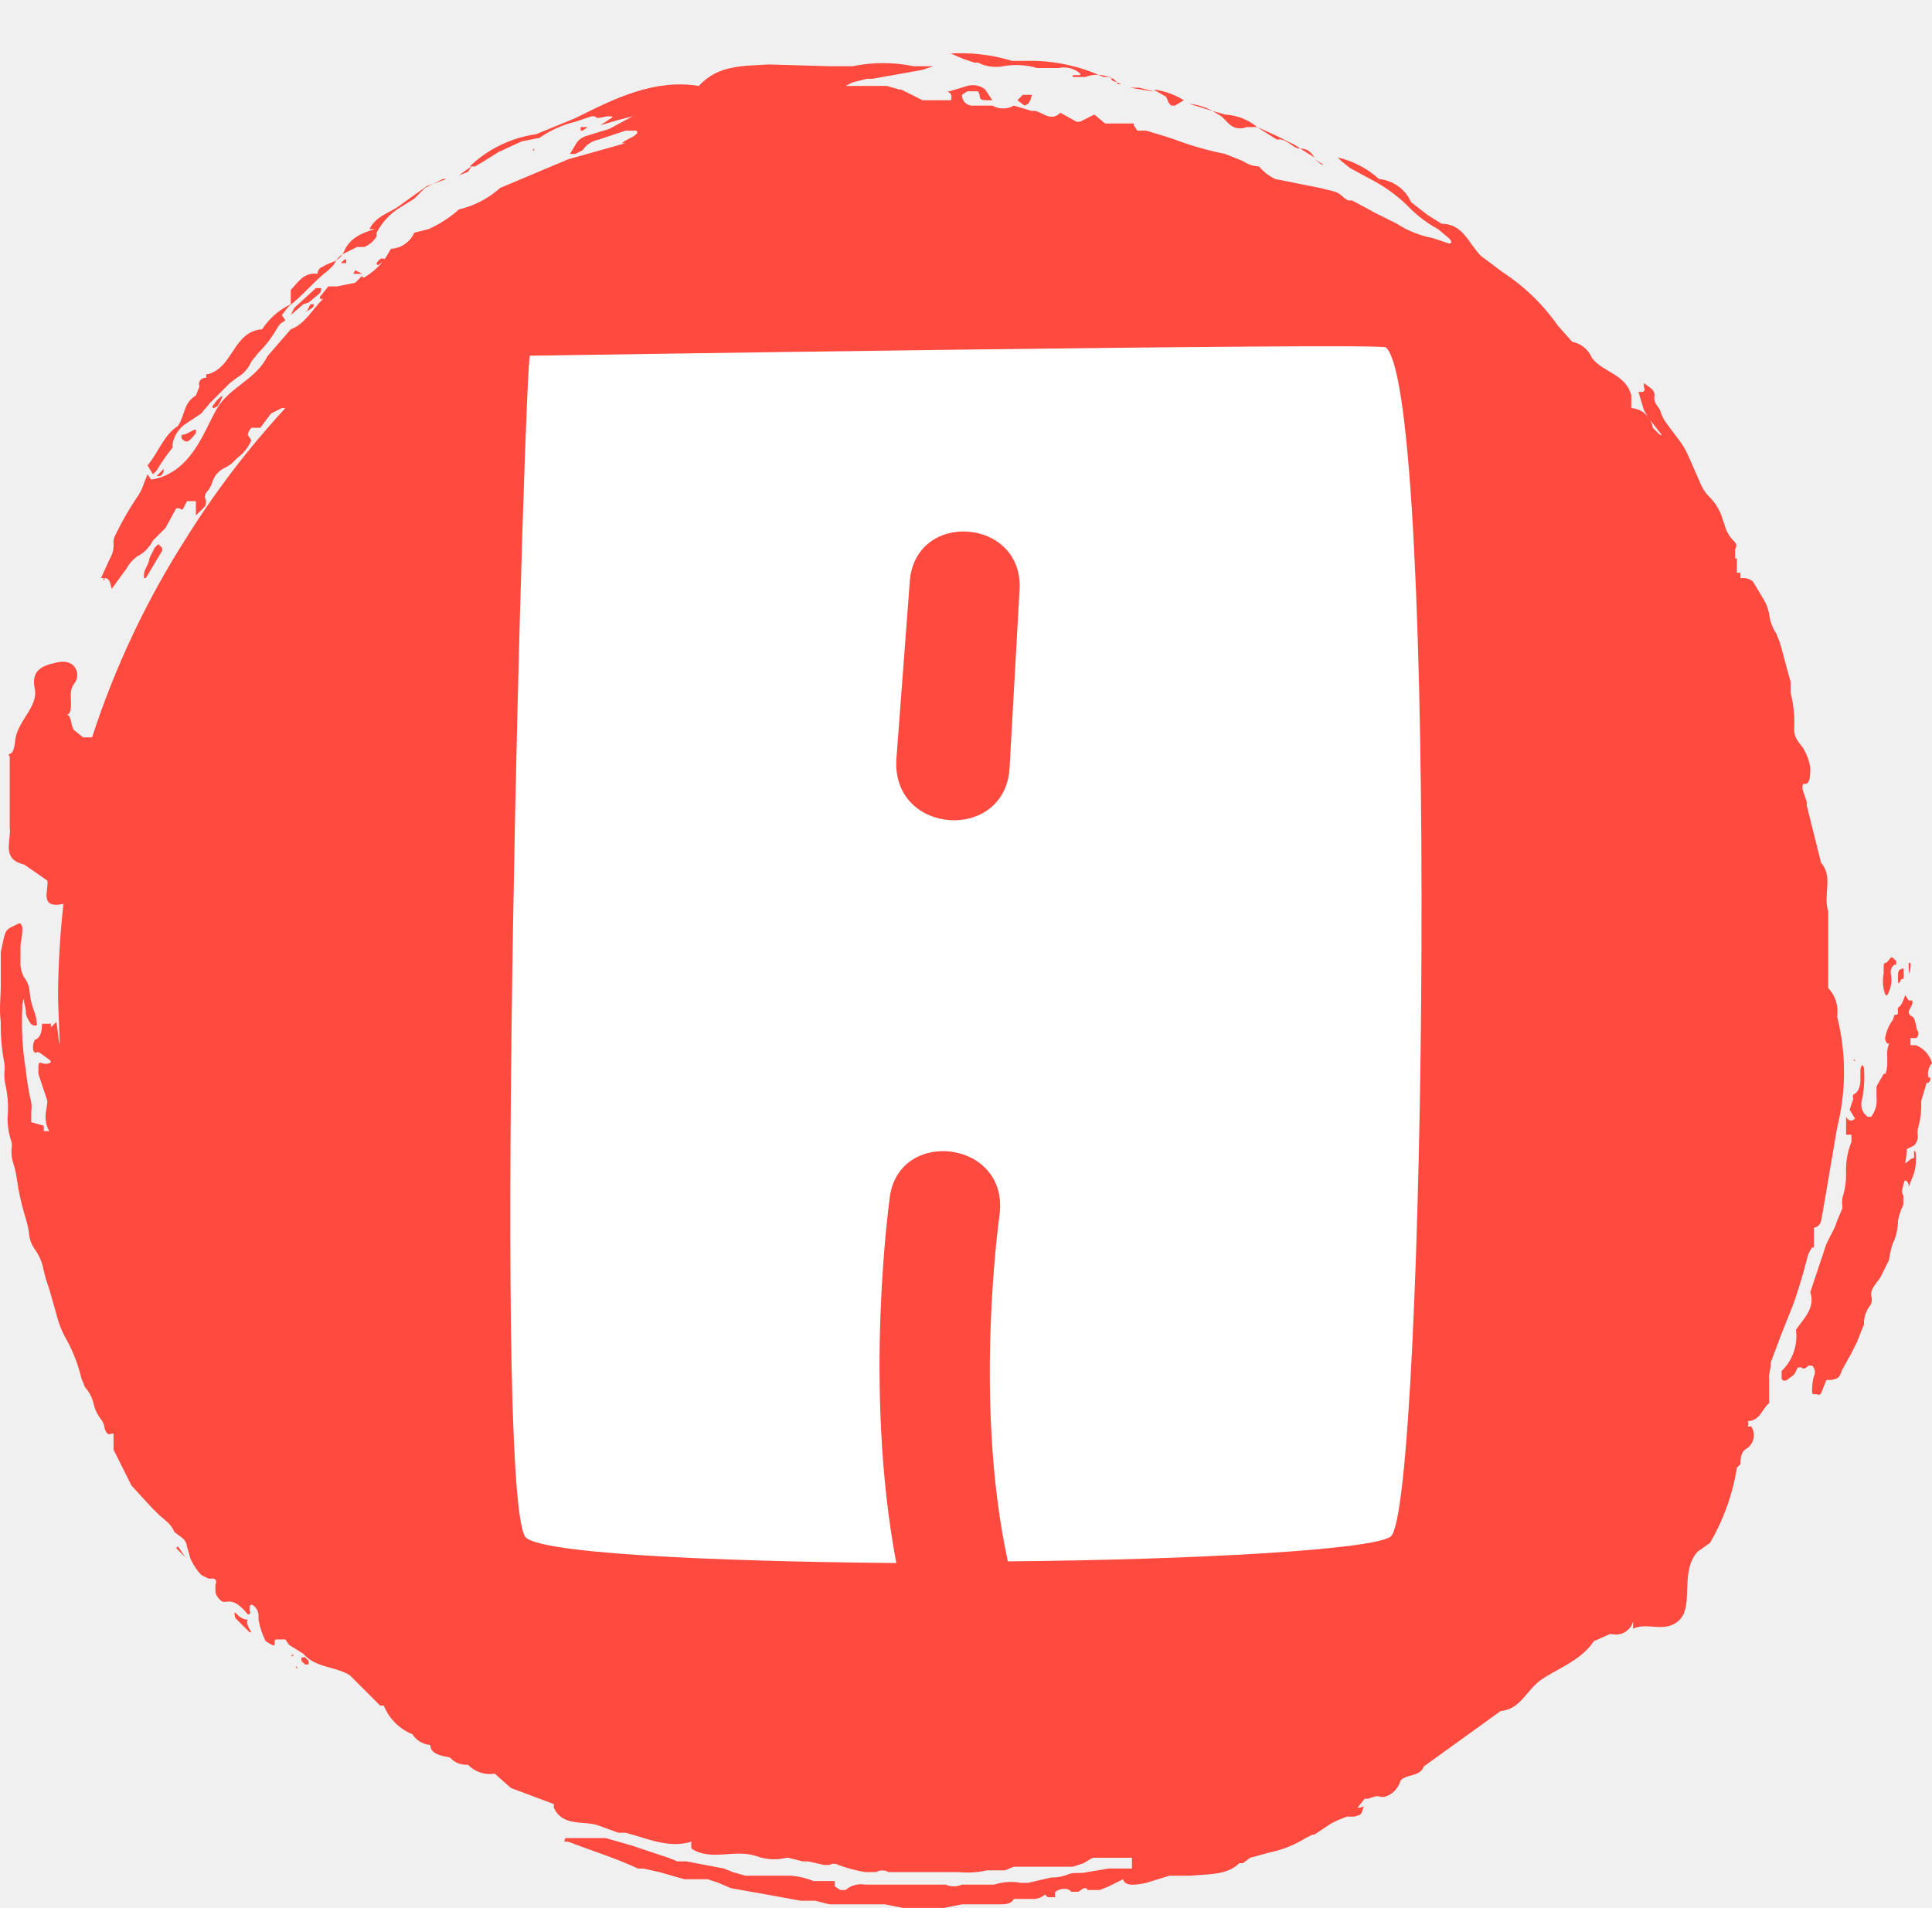
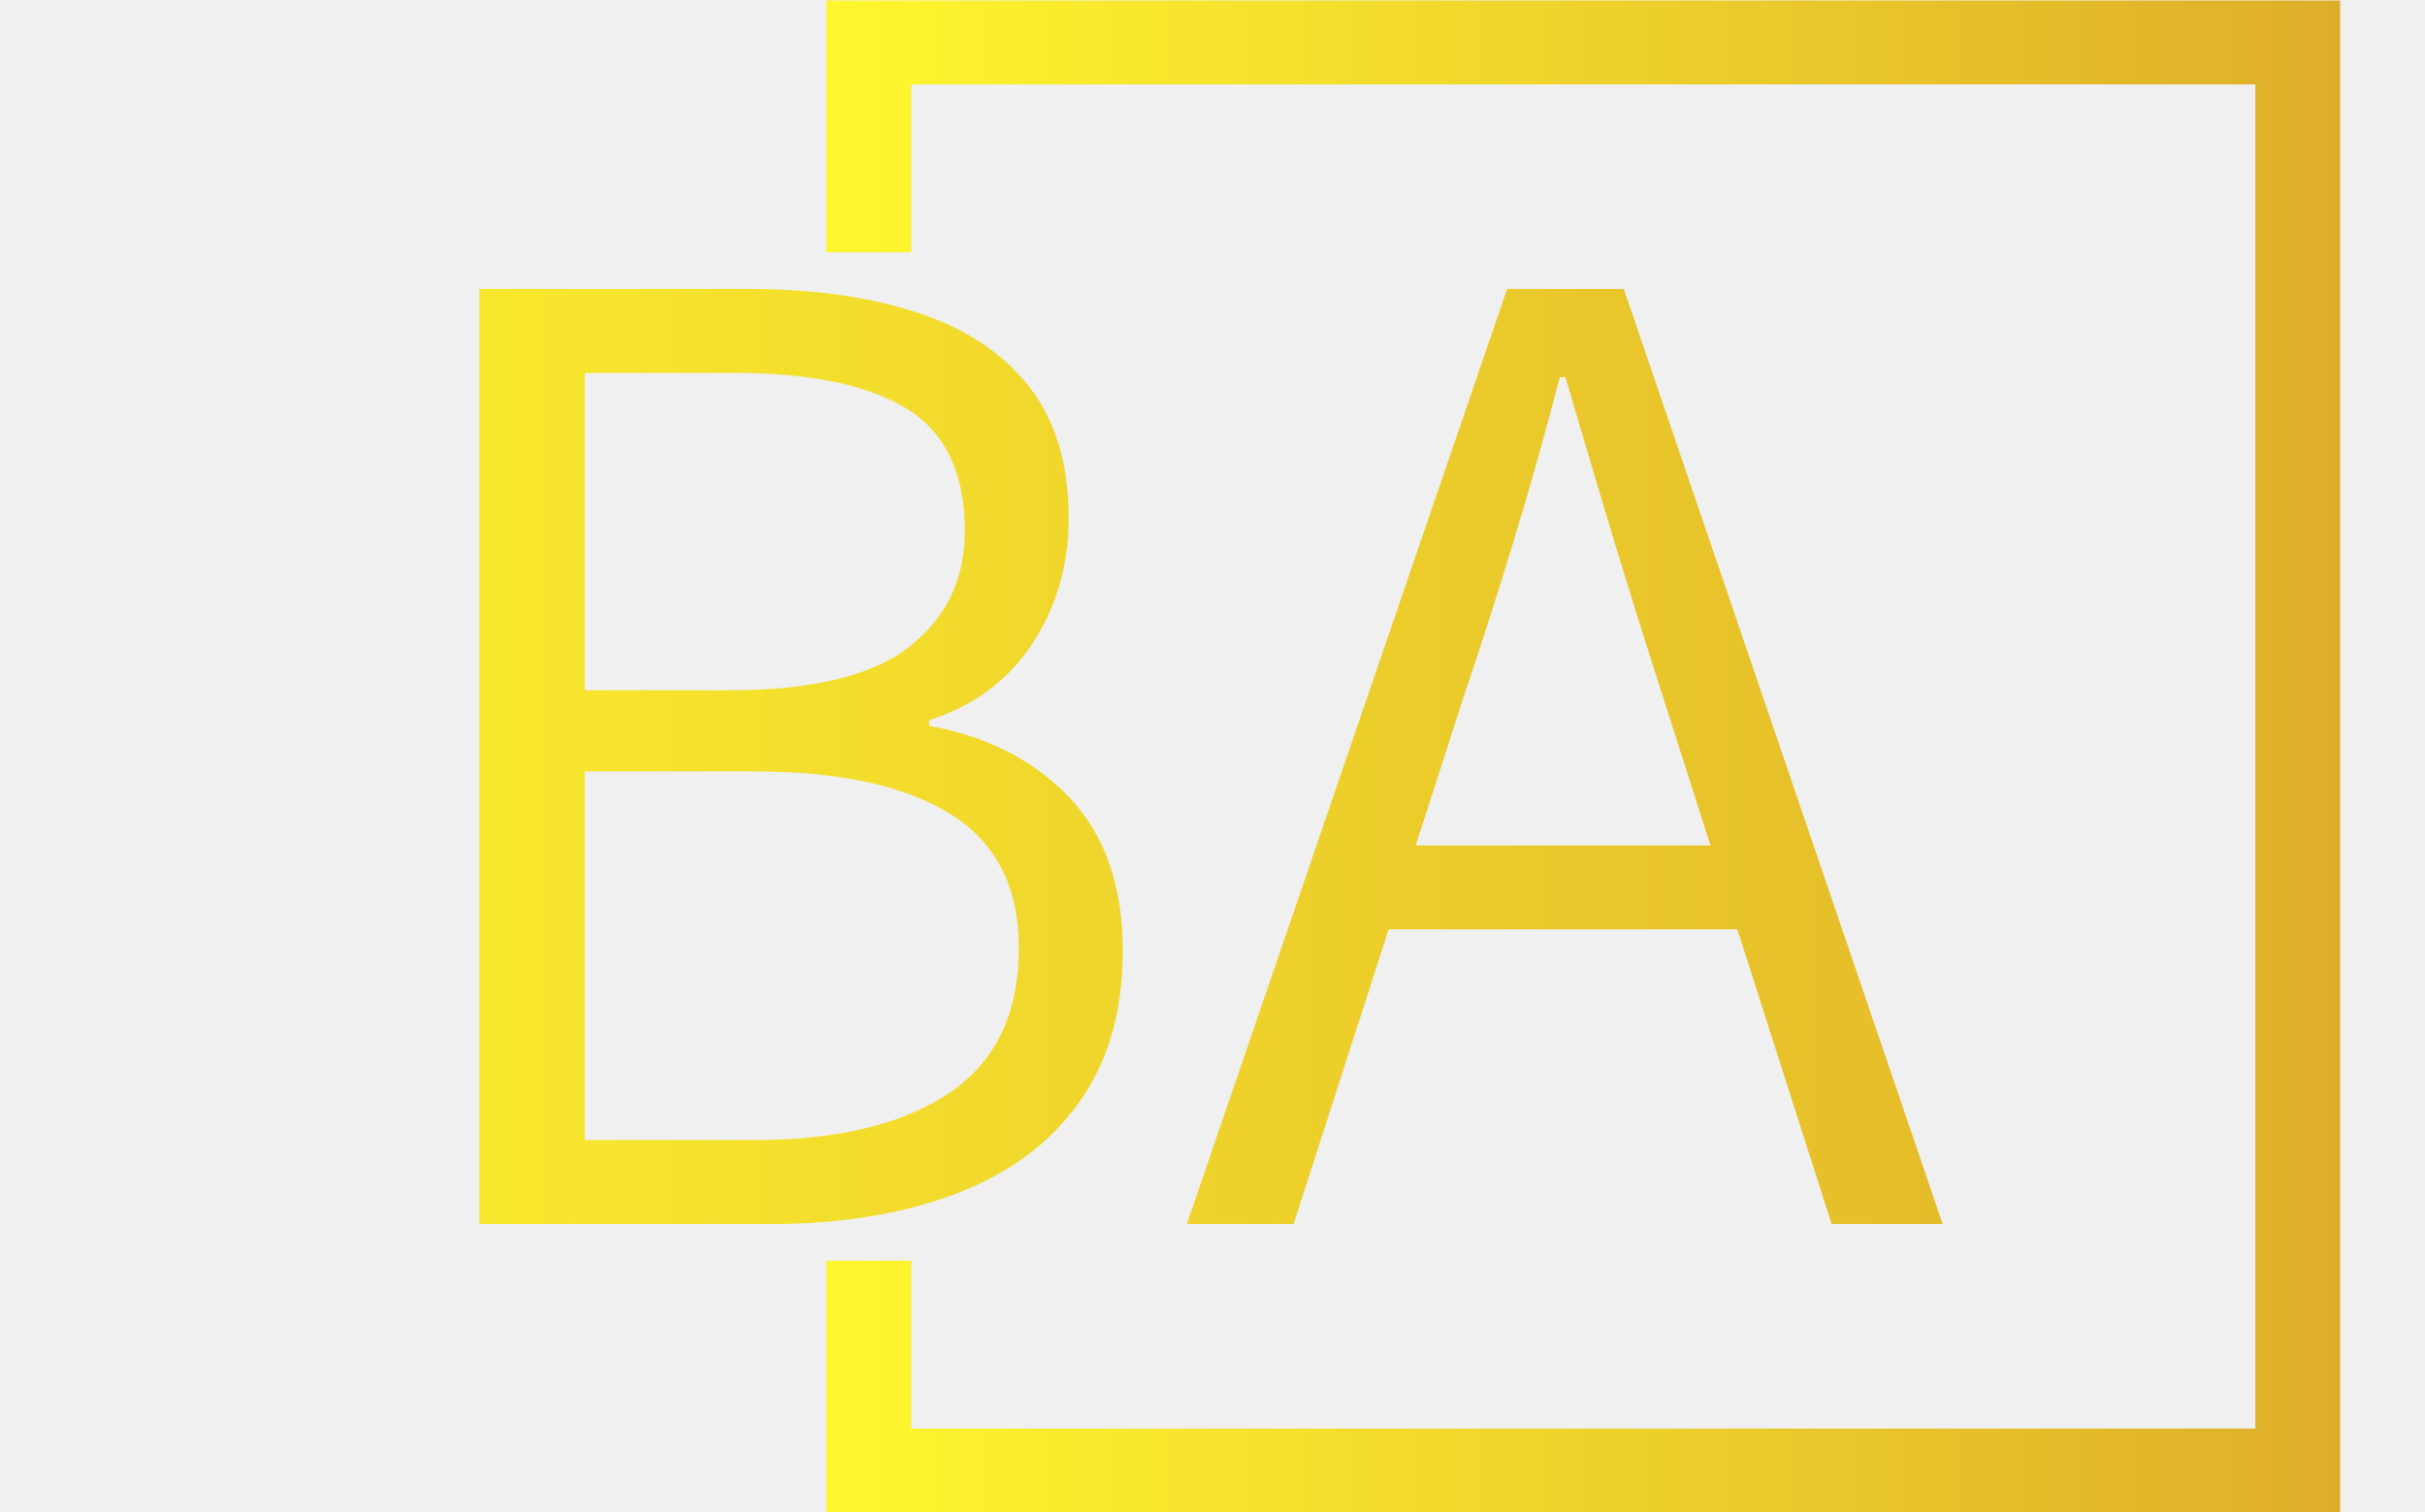
- <svg xmlns="http://www.w3.org/2000/svg" width="308.761" height="304.916" viewBox="0 0 106.008 104.687" class="css-1j8o68f" version="1.1" id="svg23">
-   <defs id="SvgjsDefs2684" />
-   <g id="SvgjsG2685" featurekey="rootContainer" transform="matrix(0.9820593,0,0,0.9820593,-0.05456052,0)" fill="#ff4a3f">
-     <g id="g17">
-       <path d="M19.8 15.3h.5l-.4-.2zm.5.1zm.8-.7c0 .1 0 .1.1.1l.4-.3c-.2-.1-.3-.1-.5.2zm.4-.2zm-4.1 2.3zm-.2.6l.3-.2c.1-.1.1-.2.1-.2h-.2l-.2.4c-.1-.1-.1 0 0 0zm2.2-2.9h-.1l-.2.2h.3zm-2.1 2.4l.6-.5c.1-.1.1-.2.1-.3h-.3l-1.2 1.1-.2.4.7-.6zm-1.1.8z" id="path3" />
-       <path d="M9.7 25v-.2a1.7 1.7 0 0 1 .7-1.1l.9-.6.5-.6.7-.7.4-.4.4-.3a1.9 1.9 0 0 0 .8-.9l.4-.5a5.9 5.9 0 0 0 1-1.3l.2-.3.3-.2-.2-.3.4-.5c.8-.6 1.4-1.4 2.2-2l.3-.3a1.4 1.4 0 0 1 .5-.6l.8-.4h.4a1.4 1.4 0 0 0 .7-.6V13a3.5 3.5 0 0 1 1.3-1.4l.8-.5.2-.2.4-.4 1-.5h.2l-1.1.4-1.4 1c-.6.5-1.4.6-1.8 1.4h.3c-.7.2-1.4.5-1.7 1.2s-.8.6-1.2.9a.4.4 0 0 0-.3.4c-.8-.1-1.1.5-1.5.9v.8a3.9 3.9 0 0 0-1.6 1.4c-1.6.1-1.6 2.1-3 2.5h-.1a.2.2 0 0 0 0 .2c-.3 0-.5.2-.4.5l-.2.5c-.7.4-.6 1.1-1 1.7-.8.5-1.1 1.5-1.7 2.2l.3.5.2-.2a11.6 11.6 0 0 1 .9-1.3zM53.9 3.3l.6.2h.2a2.2 2.2 0 0 0 1.4.2 4.1 4.1 0 0 1 1.9.1h1.2a1.4 1.4 0 0 1 1.2.3.1.1 0 0 1 0 .1H60a.1.1 0 0 0 0 .1h.7a1.8 1.8 0 0 1 1.3 0c.2 0 .1.1.2.2l.5.2h-.2c-.2-.4-.5-.4-.8-.4a9.7 9.7 0 0 0-4.3-.9h-.8A9.8 9.8 0 0 0 53 3h.2zm7.3 3.1zM50.3 4.7zm10.9 1.7h.2-.2zM19 14.7zm32.1-10zm17.6 2.2a.9.9 0 0 0 1 .2h.6a3.1 3.1 0 0 0-1.8-.7l-.7-.2.5.3zm-3.4-1.3c0 .1.1.2.2.3h.2l.5-.3a4.2 4.2 0 0 0-1.7-.6l.7.4zm7.4 2.7l.8.5c-.2-.3-.4-.5-.8-.5z" id="path5" />
-       <path d="M99 76.1l.6-1.6.6-1.5c.2-.5.6-1.8.8-2.6a1.7 1.7 0 0 1 .3-.7h.1v-1.1c.5-.1.4-.6.5-.9l.8-4.7a12.7 12.7 0 0 0 0-6.2 1.9 1.9 0 0 0-.5-1.6v-4.3c-.3-.9.3-1.9-.4-2.7L101 45a.4.4 0 0 0 0-.2l-.2-.6a.5.5 0 0 1 0-.4h.1c.3 0 .3-.5.3-.9a3 3 0 0 0-.4-1.1l-.3-.4a1.1 1.1 0 0 1-.2-.7 6.7 6.7 0 0 0-.2-2v-.6c-.2-.7-.4-1.5-.6-2.2l-.2-.5a2.5 2.5 0 0 1-.4-1.1 2.5 2.5 0 0 0-.3-.8l-.6-1a.8.8 0 0 0-.6-.2h-.1V32h-.2v-.8H97V31a.4.4 0 0 0 0-.1v-.2c.1-.2.1-.3-.1-.5a1.8 1.8 0 0 1-.4-.6l-.2-.6a2.9 2.9 0 0 0-.7-1.2 2.2 2.2 0 0 1-.5-.7l-.7-1.6a4.3 4.3 0 0 0-.6-1l-.6-.8a2.4 2.4 0 0 1-.4-.8l-.2-.3a.6.6 0 0 1-.1-.5.5.5 0 0 0-.2-.4l-.4-.3v.2c.1.2 0 .3-.1.3h-.2l.3 1 .3.5.7.9h-.1l-.2-.2-.2-.2a1.3 1.3 0 0 0-1.2-1.1v-.7c-.3-1.2-1.6-1.3-2.2-2.1a1.5 1.5 0 0 0-1.1-.9l-.8-.9a11.3 11.3 0 0 0-3.1-3l-.8-.6-.4-.3c-.7-.7-1-1.8-2.2-1.8l-.8-.5-.9-.7a2.2 2.2 0 0 0-1.8-1.3 5.1 5.1 0 0 0-2.3-1.2l.2.2.5.4 1.3.7a8.5 8.5 0 0 1 2.1 1.6 6.8 6.8 0 0 0 1.5 1.1l.6.5c.1.1.2.2.1.3H81l-.9-.3a5.6 5.6 0 0 1-2-.8l-1.2-.6-1.3-.7h-.2c-.3-.1-.4-.4-.8-.5l-.8-.2-2.5-.5a2.6 2.6 0 0 1-.9-.7 1.7 1.7 0 0 1-.9-.3l-1-.4a18.1 18.1 0 0 1-2.8-.8l-.6-.2-1-.3h-.5l-.2-.3v-.1h-1.6l-.6-.5-.4.2-.4.2h-.2l-.9-.5c-.6.6-1.1-.2-1.6-.1l-1-.3a1.2 1.2 0 0 1-1.2 0h-1.2a.6.6 0 0 1-.5-.6l.3-.2h.6a.7.7 0 0 1 .1.3c0 .2.2.2.5.2h.2l-.4-.6a1.1 1.1 0 0 0-1-.2l-1 .3H53c.3.2.2.3.2.5h-1.6l-.4-.2-.8-.4h-.1l-.7-.2h-2.3l.4-.2.8-.2h.3l1.7-.3 1.1-.2.6-.2h-1.1a8.4 8.4 0 0 0-3.4 0h-1.3L43 3.6c-1.4.1-2.8 0-3.9 1.2-2.5-.4-4.7.7-6.9 1.8l-2.2.9a6.7 6.7 0 0 0-3.7 1.8h.3l.5-.3.8-.5 1.3-.6 1-.2a6 6 0 0 1 2-.9l.9-.3h.2c.1.2.5 0 .7 0h.2c.1 0 .1.1 0 .1l-.6.4 1-.3.8-.2-1.3.7-1.3.4a1 1 0 0 0-.6.5l-.3.5h.3l.4-.2a1.4 1.4 0 0 1 .9-.6l1.5-.5h.5a.1.1 0 0 1 .1.2c-.2.2-.6.3-.8.5h.2l-3.2.9-3.8 1.6a5.2 5.2 0 0 1-2.3 1.2 6.6 6.6 0 0 1-1.7 1.1l-.8.2a1.5 1.5 0 0 1-1.3.9l-.3.5a3.7 3.7 0 0 1-1.2 1.1h-.1v-.1l-.2.2-.2.2-1 .2h-.5l-.4.5c-.1.1-.1.2 0 .2h.1c-.6.6-1 1.4-1.8 1.7L15 19.9c-.6 1.2-1.8 1.6-2.6 2.6s-1.4 3.9-3.9 4.3l-.2-.3-.2.5a2.7 2.7 0 0 1-.4.8 16.9 16.9 0 0 0-1.2 2.1.8.8 0 0 0-.1.5 1.4 1.4 0 0 1-.2.8l-.5 1.1h.2c.3 0 .3.3.4.6l.8-1.1a2.2 2.2 0 0 1 .6-.7 2 2 0 0 0 .9-.9l.3-.3.4-.4.6-1.1h.2c.1.1.1.1.2 0l.2-.4h.5v.8l.5-.5a.5.5 0 0 0 0-.5.4.4 0 0 1 .1-.3 1.5 1.5 0 0 0 .3-.5 1.3 1.3 0 0 1 .8-.9l.3-.2.3-.3a2.4 2.4 0 0 0 .8-1l-.2-.3c0-.1.1-.3.2-.4h.5l.6-.8.6-.3h.2a48.8 48.8 0 0 0-5.5 7.2h-.1.1a48.4 48.4 0 0 0-5.3 11.2h-.5l-.5-.4c-.2-.2-.1-.7-.4-.9h.1c.3-.5-.1-1.2.3-1.7s.1-1.4-.9-1.2-1.5.5-1.3 1.5-1 1.8-1.1 2.9-.5.5-.3.9v3.9c.1.8-.5 1.8.8 2.1l1.3.9c.1.5-.5 1.6.9 1.3a49.2 49.2 0 0 0-.3 5c0 1.1.1 2.2.1 3.3v-.4c-.1-.4-.1-.8-.2-1.3l-.3.3v-.2h-.5c0 .5-.1.8-.4.9a.9.9 0 0 0-.1.5c0 .1.1.3.2.2s.4.2.7.4-.2.3-.4.2-.2.1-.2.3v.3l.5 1.5c0 .3-.1.6-.1.9a1.7 1.7 0 0 0 .2.8h-.3v-.3l-.7-.2v-.6a1.5 1.5 0 0 0 0-.5 14.6 14.6 0 0 1-.3-1.8 16.6 16.6 0 0 1-.2-3.5.9.9 0 0 1 .1-.5v.2a2.9 2.9 0 0 1 .1.5.8.8 0 0 0 .1.4c.1.2.2.4.4.4s.1-.1.1-.2a2.1 2.1 0 0 0-.1-.5 4.2 4.2 0 0 1-.3-1.3 1.5 1.5 0 0 0-.3-.7 1.6 1.6 0 0 1-.2-.9v-.8c0-.3.1-.6.1-.9a.5.5 0 0 0-.1-.4h-.1c-.8.4-.7.2-1 1.6V55c0 .7-.1 1.4 0 2.1a10.8 10.8 0 0 0 .2 2.3 1.8 1.8 0 0 1 0 .5 3.1 3.1 0 0 0 .1.9 5.9 5.9 0 0 1 .1 1.3 3.9 3.9 0 0 0 .2 1.7 1.2 1.2 0 0 1 0 .4 2.1 2.1 0 0 0 .1.8 4.9 4.9 0 0 1 .2.9 14 14 0 0 0 .5 2.2 5 5 0 0 1 .2 1 1.7 1.7 0 0 0 .3.7 2.9 2.9 0 0 1 .5 1.2 8.5 8.5 0 0 0 .3 1l.4 1.4a5.4 5.4 0 0 0 .6 1.5 8.5 8.5 0 0 1 .8 2.1l.2.5a2.1 2.1 0 0 1 .5 1 2.1 2.1 0 0 0 .4.8 1 1 0 0 1 .2.5c.1.3.2.4.4.3h.1v.9l.5 1 .5 1 1.1 1.2.4.4c.3.3.7.5.9 1l.4.3a.7.7 0 0 1 .3.5l.2.7a3.3 3.3 0 0 0 .6.9l.4.2h.3a.2.2 0 0 1 .1.3 2.5 2.5 0 0 0 0 .5.9.9 0 0 0 .4.5h.2c.4-.1.8.2 1.2.7h.1c0-.1.1-.1 0-.2v-.2c0-.1.1-.2.2-.1a.7.7 0 0 1 .3.6v.2a4.3 4.3 0 0 0 .4 1.2c.5.3.5.3.5.1s0-.2.2-.2h.4l.2.3.8.5c.7.8 1.8.7 2.6 1.2l1.7 1.7h.2a2.9 2.9 0 0 0 1.6 1.6 1.3 1.3 0 0 0 1 .6c0 .5.6.6 1.1.7a1.2 1.2 0 0 0 .8.4h.2a1.7 1.7 0 0 0 1.5.5l.9.8 2.4.9v.2c.5 1.1 1.7.7 2.5 1l1.1.4h.4c1.2.3 2.4.9 3.7.5a.7.7 0 0 0 0 .4c1.1.7 2.4 0 3.6.4a2.9 2.9 0 0 0 1.7.1h.1l.8.2h.3l.9.2h.3a.5.5 0 0 1 .5 0 7.9 7.9 0 0 0 1.5.4h.6a.7.7 0 0 1 .7 0h3.9a5 5 0 0 0 1.6-.1h1l.5-.2H60l.6-.2.5-.3h2.2v.6H62l-1.2.2c-.4.1-.7 0-1 .1a2.4 2.4 0 0 1-1 .2l-1.3.3h-.4a3.1 3.1 0 0 0-1.5.1h-1.8a1.1 1.1 0 0 1-.9 0h-4.5a1.3 1.3 0 0 0-1.1.3H47l-.3-.2v-.3h-1.2a4.1 4.1 0 0 0-1.3-.3h-2.5l-.7-.2-.5-.2-2.1-.4h-.5l-.5-.2-2.1-.7-1.4-.4h-2.2c-.1 0-.1.1-.1.2h.2c1.3.5 2.6.9 3.9 1.5h.3l.9.2 1.4.4h1.3l.6.2.7.3 1.7.3 1.1.2 1.1.2h.8l.8.2h3.1l1 .2h2.3l1-.2H56c.4 0 .6-.1.7-.3h1a1 1 0 0 0 .8-.3c-.1.1 0 .1.1.2h.4v-.2c0-.1 0-.1.2-.2s.6-.1.7.1h.4l.3-.2c.2 0 .2 0 .2.1h.7l.5-.2.8-.4c.1.3.4.4 1.3.2l1.3-.4h1.2c.9-.1 2 0 2.7-.7h.2l.4-.3 1.1-.3a6.1 6.1 0 0 0 2-.8l.4-.2h.1l.9-.6.4-.2.5-.2h.4c.4-.1.4-.1.5-.4s0-.1-.2-.1h-.1l.4-.5h.2c.3-.1.5-.2.7-.1h.2a1.3 1.3 0 0 0 .9-.9c.3-.4 1.1-.2 1.3-.8l4.3-3.1c1.1-.1 1.4-1.1 2.2-1.7s2.3-1.1 3-2.2l.9-.4h.1a1 1 0 0 0 1.2-.7v.4c.8-.4 1.8.3 2.6-.5s0-2.7 1-3.8l.7-.5a12.1 12.1 0 0 0 1.5-4.2l.2-.2c0-.3 0-.7.4-.9a.9.9 0 0 0 .2-1.2h-.2a.3.3 0 0 0 0-.3c.7 0 .8-.7 1.2-1V77a.5.5 0 0 1 0-.2 3.8 3.8 0 0 0 .1-.7zM5.9 32.2z" id="path7" />
-       <path d="M26.4 9.3l-.3.2-.4.3.5-.2zm6.1-2h.1l.3-.2h-.4zm-2.6 1l-.1.1h.1v-.1zm-1.5 1.4zm1.3-.2zm-6.3 3.1zM9.2 26.2l-.4.4H9a.4.4 0 0 0 .2-.4zm3-3.5a2.1 2.1 0 0 0 .3-.6 1.5 1.5 0 0 0-.5.5c-.1.1-.1.2 0 .2zM11 24.2V24c-.2 0-.5.3-.8.3v.2c.3.3.4.2.8-.3zm3 66.2zM73.9 9.2h.1l-.5-.3zm-2.5-1.4c.5-.1.8.4 1.2.5h.1l-.3-.2-1-.5-1.1-.5.3.2zM52.8 3.1zm11.7 2h-.1l-1.2-.2h.5zm2 .7l1.3.4a3.3 3.3 0 0 0-1.3-.4zm-9 0a1 1 0 0 0 .2-.5h-.5l-.3.3.4.3zm9 1.6zM49.9 4.2zm2.9.7zM48.5 4zm13.8 2.1a.5.5 0 0 0 0 .1zm44.8 52.3h-.3V58h.3c.1 0 .2-.3.1-.4s-.1-.7-.3-.8a.3.3 0 0 1-.2-.3l.2-.4a.4.4 0 0 0 0-.2h-.2l-.2-.3c-.1.3-.2.6-.4.7a.5.5 0 0 0 0 .2c0 .1 0 .2-.1.2h-.1a1.1 1.1 0 0 1-.1.3 2.3 2.3 0 0 0-.4.9.4.4 0 0 0 .1.4h.1a1.7 1.7 0 0 0-.1.8v.4a1.8 1.8 0 0 1-.1.5h-.1l-.4.7v.6a1.5 1.5 0 0 1-.3 1.1h-.2l-.2-.2a.9.9 0 0 1-.1-.8 6.5 6.5 0 0 0 .1-1.7c0-.1-.1-.2-.1-.2a.5.5 0 0 0-.1.3v.6c0 .2-.1.6-.3.7s-.1.2-.1.3l-.2.6.3.5c-.2.2-.4.1-.5-.1v1h.3v.4a4.2 4.2 0 0 0-.3 1.4 3.3 3.3 0 0 0 0 .4 4 4 0 0 1-.2 1.3 2 2 0 0 0 0 .6l-.3.7a3.2 3.2 0 0 1-.3.7l-.3.6-.9 2.7c.3.9-.4 1.5-.8 2.1a2.7 2.7 0 0 1-.8 2.3v.4c0 .1.1.2.3.1l.4-.3.2-.4h.2c.1.1.2.1.4-.1h.2a.5.5 0 0 1 .1.6 2.9 2.9 0 0 0-.1.8c0 .1 0 .2.1.2h.2c.1.1.2 0 .3-.3l.2-.5h.3c.4-.1.4-.1.6-.6l.5-.9.3-.6.4-1a1.6 1.6 0 0 1 .3-1 .6.6 0 0 0 .1-.6c0-.2 0-.3.2-.6l.3-.4.5-1a4.7 4.7 0 0 1 .2-.9 3 3 0 0 0 .3-1.3 3.8 3.8 0 0 1 .3-.9v-.5c-.1-.2-.1-.2 0-.6s.1-.2.2-.2a.4.4 0 0 1 .1.3l.2-.5a2.3 2.3 0 0 0 .2-.9v-.3c0-.1 0-.3-.1-.3v.4c-.2 0-.3.2-.5.3a6.4 6.4 0 0 0 .1-.8l.4-.2a.7.7 0 0 0 .2-.6 1.4 1.4 0 0 1 0-.3 4.8 4.8 0 0 0 .2-1.4v-.2l.3-1h.1a.3.3 0 0 0 .1-.3h-.1a.9.9 0 0 1 .2-.8 1.5 1.5 0 0 0-.9-1zm-1.2 7.8zm-.2-9.9zm0 0zM9.1 30.8a.3.3 0 0 0 0-.2l-.2-.2-.2.2-.3.6c0 .3-.3.6-.3.9v.2h.1zm96.3 24.8h.1a1.7 1.7 0 0 0 .2-1.2.5.5 0 0 1 .2-.5h.1v-.2l-.2-.2h-.1c-.1.1-.2.3-.3.3s-.1.1-.1.3v.3a2.2 2.2 0 0 0 .1 1.2zM13.2 90.1c-.1 0 0 .2 0 .3l.8.8h.1c-.2-.3-.3-.6-.2-.7a.9.9 0 0 1-.5-.2zm.8.3zm92.3-35.7h.1a2 2 0 0 0 0-.6c-.3.1-.3.1-.3.6s.1.1.2 0z" id="path9" />
-       <path d="M106.7 62a.6.6 0 0 0 .1-.5c0-.1-.1-.2-.1-.1h-.2v.2c0 .4.1.5.2.4zm.1-8.2h-.1v.6a1 1 0 0 0 .1-.6zM17.1 92.6h-.2v.2l.2.2h.2v-.2zm86.6-33.3c0-.1 0-.1-.1-.1zM9.9 86.5l.5.5-.4-.6z" id="path11" />
-       <circle cx="10.5" cy="87.1" transform="rotate(-24.8 10.4 87.159)" id="circle13" />
-       <path d="M9.7 30.1h-.1v.2-.2h.1zm83.2-6.6l-.2-.3h-.1zm-14.7 77.1zM5.9 32.2zm-.1.2a.3.3 0 0 0 .1-.2v.2zm1.9-4.9zM61.5 2.4zm42.8 58.2v.1-.1zM16.4 92.5h-.1c.1.1.2 0 .1-.1zm.2.7h.1l-.1-.1v.1zm73.9-71.3zm15.2 34.4zM14.6 91.7zm92.1-37zm-.8 11.4zM34.6 0z" id="path15" />
-     </g>
-   </g>
-   <g id="SvgjsG2686" featurekey="nameFeature-0" transform="matrix(2.284354,0,0,2.284354,27.98006,-5.60952)" fill="#ffffff">
-     <path d="M9.6 16.48 l-0.32 4.24 c-0.08 1.8 2.6 1.96 2.72 0.2 l0.24 -4.28 c0.12 -1.76 -2.56 -1.96 -2.64 -0.16 z M0.48 11 l0 0 c0.04 0 20.48 -0.32 20.56 -0.2 c1.28 1.12 0.96 27.8 0.12 28.56 c-0.4 0.32 -4.64 0.56 -9.2 0.6 c-0.84 -3.84 -0.2 -8.32 -0.2 -8.32 c0.24 -1.8 -2.44 -2.12 -2.64 -0.4 c0 0.04 -0.64 4.52 0.16 8.76 c-4.56 -0.04 -8.68 -0.24 -8.92 -0.64 c-0.8 -1.44 0 -28.28 0.12 -28.36 z" id="path20" />
+ <svg xmlns="http://www.w3.org/2000/svg" version="1.1" width="2000" height="1247" viewBox="0 0 2000 1247">
+   <g transform="matrix(1,0,0,1,-1.212121,0.5048583)">
+     <svg viewBox="0 0 396 247" data-background-color="#000000" preserveAspectRatio="xMidYMid meet" height="1247" width="2000">
+       <g id="tight-bounds" transform="matrix(1,0,0,1,0.24,-0.1)">
+         <svg viewBox="0 0 395.52 247.2" height="247.2" width="395.52">
+           <rect width="395.52" height="247.2" fill="url(#87508317-aded-4418-a84e-e9b8b52112ba)" mask="url(#1d6ba34f-ad7c-45ab-82e7-08a45b4747f8)" data-fill-palette-color="tertiary" />
+           <g>
+             <svg />
+           </g>
+           <g>
+             <svg viewBox="0 0 395.52 247.2" height="247.2" width="395.52">
+               <g transform="matrix(1,0,0,1,78.24162,47.2152)">
+                 <svg viewBox="0 0 239.037 152.77" height="152.77" width="239.037">
+                   <g>
+                     <svg viewBox="0 0 239.037 152.77" height="152.77" width="239.037">
+                       <g>
+                         <svg viewBox="0 0 239.037 152.77" height="152.77" width="239.037">
+                           <g>
+                             <svg viewBox="0 0 239.037 152.77" height="152.77" width="239.037">
+                               <g id="textblocktransform">
+                                 <svg viewBox="0 0 239.037 152.77" height="152.77" width="239.037" id="textblock">
+                                   <g>
+                                     <svg viewBox="0 0 239.037 152.77" height="152.77" width="239.037">
+                                       <g transform="matrix(1,0,0,1,0,0)">
+                                         <svg width="239.037" viewBox="4.6 -32.85 51.4 32.85" height="152.77" data-palette-color="url(#8294cdf2-a9fa-442d-b136-cebc1419c05e)" />
+                                       </g>
+                                     </svg>
+                                   </g>
+                                 </svg>
+                               </g>
+                             </svg>
+                           </g>
+                         </svg>
+                       </g>
+                     </svg>
+                   </g>
+                 </svg>
+               </g>
+               <path d="M134.977 41.215L134.977 0 382.177 0 382.177 247.2 134.977 247.2 134.977 205.985 148.754 205.985 148.754 233.423 368.4 233.423 368.4 13.777 148.754 13.777 148.754 41.215Z" fill="url(#87508317-aded-4418-a84e-e9b8b52112ba)" stroke="transparent" data-fill-palette-color="tertiary" />
+             </svg>
+           </g>
+           <defs />
+           <mask id="898dab6b-f4d6-4fa8-b60f-c8d769c9ae43">
+             <g id="SvgjsG1640">
+               <svg viewBox="0 0 395.52 247.2" height="247.2" width="395.52">
+                 <g>
+                   <svg />
+                 </g>
+                 <g>
+                   <svg viewBox="0 0 395.52 247.2" height="247.2" width="395.52">
+                     <g transform="matrix(1,0,0,1,78.24162,47.2152)">
+                       <svg viewBox="0 0 239.037 152.77" height="152.77" width="239.037">
+                         <g>
+                           <svg viewBox="0 0 239.037 152.77" height="152.77" width="239.037">
+                             <g>
+                               <svg viewBox="0 0 239.037 152.77" height="152.77" width="239.037">
+                                 <g>
+                                   <svg viewBox="0 0 239.037 152.77" height="152.77" width="239.037">
+                                     <g id="SvgjsG1639">
+                                       <svg viewBox="0 0 239.037 152.77" height="152.77" width="239.037" id="SvgjsSvg1638">
+                                         <g>
+                                           <svg viewBox="0 0 239.037 152.77" height="152.77" width="239.037">
+                                             <g transform="matrix(1,0,0,1,0,0)">
+                                               <svg width="239.037" viewBox="4.6 -32.85 51.4 32.85" height="152.77" data-palette-color="url(#8294cdf2-a9fa-442d-b136-cebc1419c05e)">
+                                                 <path d="M14.85 0L4.6 0 4.6-32.85 14.1-32.85Q17.45-32.85 19.98-32.02 22.5-31.2 23.9-29.43 25.3-27.65 25.3-24.8L25.3-24.8Q25.3-22.35 24.03-20.4 22.75-18.45 20.4-17.7L20.4-17.7 20.4-17.5Q23.45-16.95 25.33-14.98 27.2-13 27.2-9.6L27.2-9.6Q27.2-6.4 25.65-4.25 24.1-2.1 21.3-1.05 18.5 0 14.85 0L14.85 0ZM8.3-15.9L8.3-2.95 14.25-2.95Q18.65-2.95 21.1-4.6 23.55-6.25 23.55-9.7L23.55-9.7Q23.55-12.9 21.15-14.4 18.75-15.9 14.25-15.9L14.25-15.9 8.3-15.9ZM8.3-29.9L8.3-18.75 13.35-18.75Q17.75-18.75 19.7-20.28 21.65-21.8 21.65-24.35L21.65-24.35Q21.65-27.4 19.6-28.65 17.55-29.9 13.55-29.9L13.55-29.9 8.3-29.9ZM33.2 0L29.45 0 40.7-32.85 44.8-32.85 56 0 52.1 0 46.15-18.6Q45.25-21.4 44.42-24.13 43.6-26.85 42.75-29.75L42.75-29.75 42.55-29.75Q41.8-26.85 40.97-24.13 40.15-21.4 39.2-18.6L39.2-18.6 33.2 0ZM50.15-10.35L35.15-10.35 35.15-13.3 50.15-13.3 50.15-10.35Z" opacity="1" transform="matrix(1,0,0,1,0,0)" fill="white" class="wordmark-text-0" id="SvgjsPath1637" />
+                                               </svg>
+                                             </g>
+                                           </svg>
+                                         </g>
+                                       </svg>
+                                     </g>
+                                   </svg>
+                                 </g>
+                               </svg>
+                             </g>
+                           </svg>
+                         </g>
+                       </svg>
+                     </g>
+                     <path d="M134.977 41.215L134.977 0 382.177 0 382.177 247.2 134.977 247.2 134.977 205.985 148.754 205.985 148.754 233.423 368.4 233.423 368.4 13.777 148.754 13.777 148.754 41.215Z" fill="black" stroke="transparent" />
+                   </svg>
+                 </g>
+                 <defs>
+                   <mask />
+                 </defs>
+               </svg>
+               <rect width="395.52" height="247.2" fill="black" stroke="none" visibility="hidden" />
+             </g>
+           </mask>
+           <linearGradient x1="0" x2="1" y1="0.5" y2="0.5" id="8294cdf2-a9fa-442d-b136-cebc1419c05e">
+             <stop stop-color="#fff72e" offset="0" />
+             <stop stop-color="#deae29" offset="1" />
+           </linearGradient>
+           <rect width="395.52" height="247.2" fill="url(#8294cdf2-a9fa-442d-b136-cebc1419c05e)" mask="url(#898dab6b-f4d6-4fa8-b60f-c8d769c9ae43)" data-fill-palette-color="primary" />
+           <mask id="1d6ba34f-ad7c-45ab-82e7-08a45b4747f8">
+             <g id="SvgjsG1663">
+               <svg viewBox="0 0 395.52 247.2" height="247.2" width="395.52">
+                 <g>
+                   <svg />
+                 </g>
+                 <g>
+                   <svg viewBox="0 0 395.52 247.2" height="247.2" width="395.52">
+                     <g transform="matrix(1,0,0,1,78.24162,47.2152)">
+                       <svg viewBox="0 0 239.037 152.77" height="152.77" width="239.037">
+                         <g>
+                           <svg viewBox="0 0 239.037 152.77" height="152.77" width="239.037">
+                             <g>
+                               <svg viewBox="0 0 239.037 152.77" height="152.77" width="239.037">
+                                 <g>
+                                   <svg viewBox="0 0 239.037 152.77" height="152.77" width="239.037">
+                                     <g id="SvgjsG1662">
+                                       <svg viewBox="0 0 239.037 152.77" height="152.77" width="239.037" id="SvgjsSvg1661">
+                                         <g>
+                                           <svg viewBox="0 0 239.037 152.77" height="152.77" width="239.037">
+                                             <g transform="matrix(1,0,0,1,0,0)">
+                                               <svg width="239.037" viewBox="4.6 -32.85 51.4 32.85" height="152.77" data-palette-color="url(#8294cdf2-a9fa-442d-b136-cebc1419c05e)" />
+                                             </g>
+                                           </svg>
+                                         </g>
+                                       </svg>
+                                     </g>
+                                   </svg>
+                                 </g>
+                               </svg>
+                             </g>
+                           </svg>
+                         </g>
+                       </svg>
+                     </g>
+                     <path d="M134.977 41.215L134.977 0 382.177 0 382.177 247.2 134.977 247.2 134.977 205.985 148.754 205.985 148.754 233.423 368.4 233.423 368.4 13.777 148.754 13.777 148.754 41.215Z" fill="white" stroke="transparent" />
+                   </svg>
+                 </g>
+                 <defs>
+                   <mask />
+                 </defs>
+                 <mask>
+                   <g id="SvgjsG1660">
+                     <svg viewBox="0 0 395.52 247.2" height="247.2" width="395.52">
+                       <g>
+                         <svg />
+                       </g>
+                       <g>
+                         <svg viewBox="0 0 395.52 247.2" height="247.2" width="395.52">
+                           <g transform="matrix(1,0,0,1,78.24162,47.2152)">
+                             <svg viewBox="0 0 239.037 152.77" height="152.77" width="239.037">
+                               <g>
+                                 <svg viewBox="0 0 239.037 152.77" height="152.77" width="239.037">
+                                   <g>
+                                     <svg viewBox="0 0 239.037 152.77" height="152.77" width="239.037">
+                                       <g>
+                                         <svg viewBox="0 0 239.037 152.77" height="152.77" width="239.037">
+                                           <g id="SvgjsG1659">
+                                             <svg viewBox="0 0 239.037 152.77" height="152.77" width="239.037" id="SvgjsSvg1658">
+                                               <g>
+                                                 <svg viewBox="0 0 239.037 152.77" height="152.77" width="239.037">
+                                                   <g transform="matrix(1,0,0,1,0,0)">
+                                                     <svg width="239.037" viewBox="4.6 -32.85 51.4 32.85" height="152.77" data-palette-color="url(#8294cdf2-a9fa-442d-b136-cebc1419c05e)">
+                                                       <path d="M14.85 0L4.6 0 4.6-32.85 14.1-32.85Q17.45-32.85 19.98-32.02 22.5-31.2 23.9-29.43 25.3-27.65 25.3-24.8L25.3-24.8Q25.3-22.35 24.03-20.4 22.75-18.45 20.4-17.7L20.4-17.7 20.4-17.5Q23.45-16.95 25.33-14.98 27.2-13 27.2-9.6L27.2-9.6Q27.2-6.4 25.65-4.25 24.1-2.1 21.3-1.05 18.5 0 14.85 0L14.85 0ZM8.3-15.9L8.3-2.95 14.25-2.95Q18.65-2.95 21.1-4.6 23.55-6.25 23.55-9.7L23.55-9.7Q23.55-12.9 21.15-14.4 18.75-15.9 14.25-15.9L14.25-15.9 8.3-15.9ZM8.3-29.9L8.3-18.75 13.35-18.75Q17.75-18.75 19.7-20.28 21.65-21.8 21.65-24.35L21.65-24.35Q21.65-27.4 19.6-28.65 17.55-29.9 13.55-29.9L13.55-29.9 8.3-29.9ZM33.2 0L29.45 0 40.7-32.85 44.8-32.85 56 0 52.1 0 46.15-18.6Q45.25-21.4 44.42-24.13 43.6-26.85 42.75-29.75L42.75-29.75 42.55-29.75Q41.8-26.85 40.97-24.13 40.15-21.4 39.2-18.6L39.2-18.6 33.2 0ZM50.15-10.35L35.15-10.35 35.15-13.3 50.15-13.3 50.15-10.35Z" opacity="1" transform="matrix(1,0,0,1,0,0)" fill="black" class="wordmark-text-0" id="SvgjsPath1657" />
+                                                     </svg>
+                                                   </g>
+                                                 </svg>
+                                               </g>
+                                             </svg>
+                                           </g>
+                                         </svg>
+                                       </g>
+                                     </svg>
+                                   </g>
+                                 </svg>
+                               </g>
+                             </svg>
+                           </g>
+                           <path d="M134.977 41.215L134.977 0 382.177 0 382.177 247.2 134.977 247.2 134.977 205.985 148.754 205.985 148.754 233.423 368.4 233.423 368.4 13.777 148.754 13.777 148.754 41.215Z" fill="black" stroke="transparent" />
+                         </svg>
+                       </g>
+                       <defs>
+                         <mask />
+                       </defs>
+                     </svg>
+                     <rect width="395.52" height="247.2" fill="black" stroke="none" visibility="hidden" />
+                   </g>
+                 </mask>
+               </svg>
+               <rect width="395.52" height="247.2" fill="black" stroke="none" visibility="hidden" />
+             </g>
+           </mask>
+           <linearGradient x1="0" x2="1" y1="0.5" y2="0.5" id="87508317-aded-4418-a84e-e9b8b52112ba">
+             <stop stop-color="#fff72e" offset="0" />
+             <stop stop-color="#deae29" offset="1" />
+           </linearGradient>
+         </svg>
+         <rect width="395.52" height="247.2" fill="none" stroke="none" visibility="hidden" />
+       </g>
+     </svg>
  </g>
</svg>
